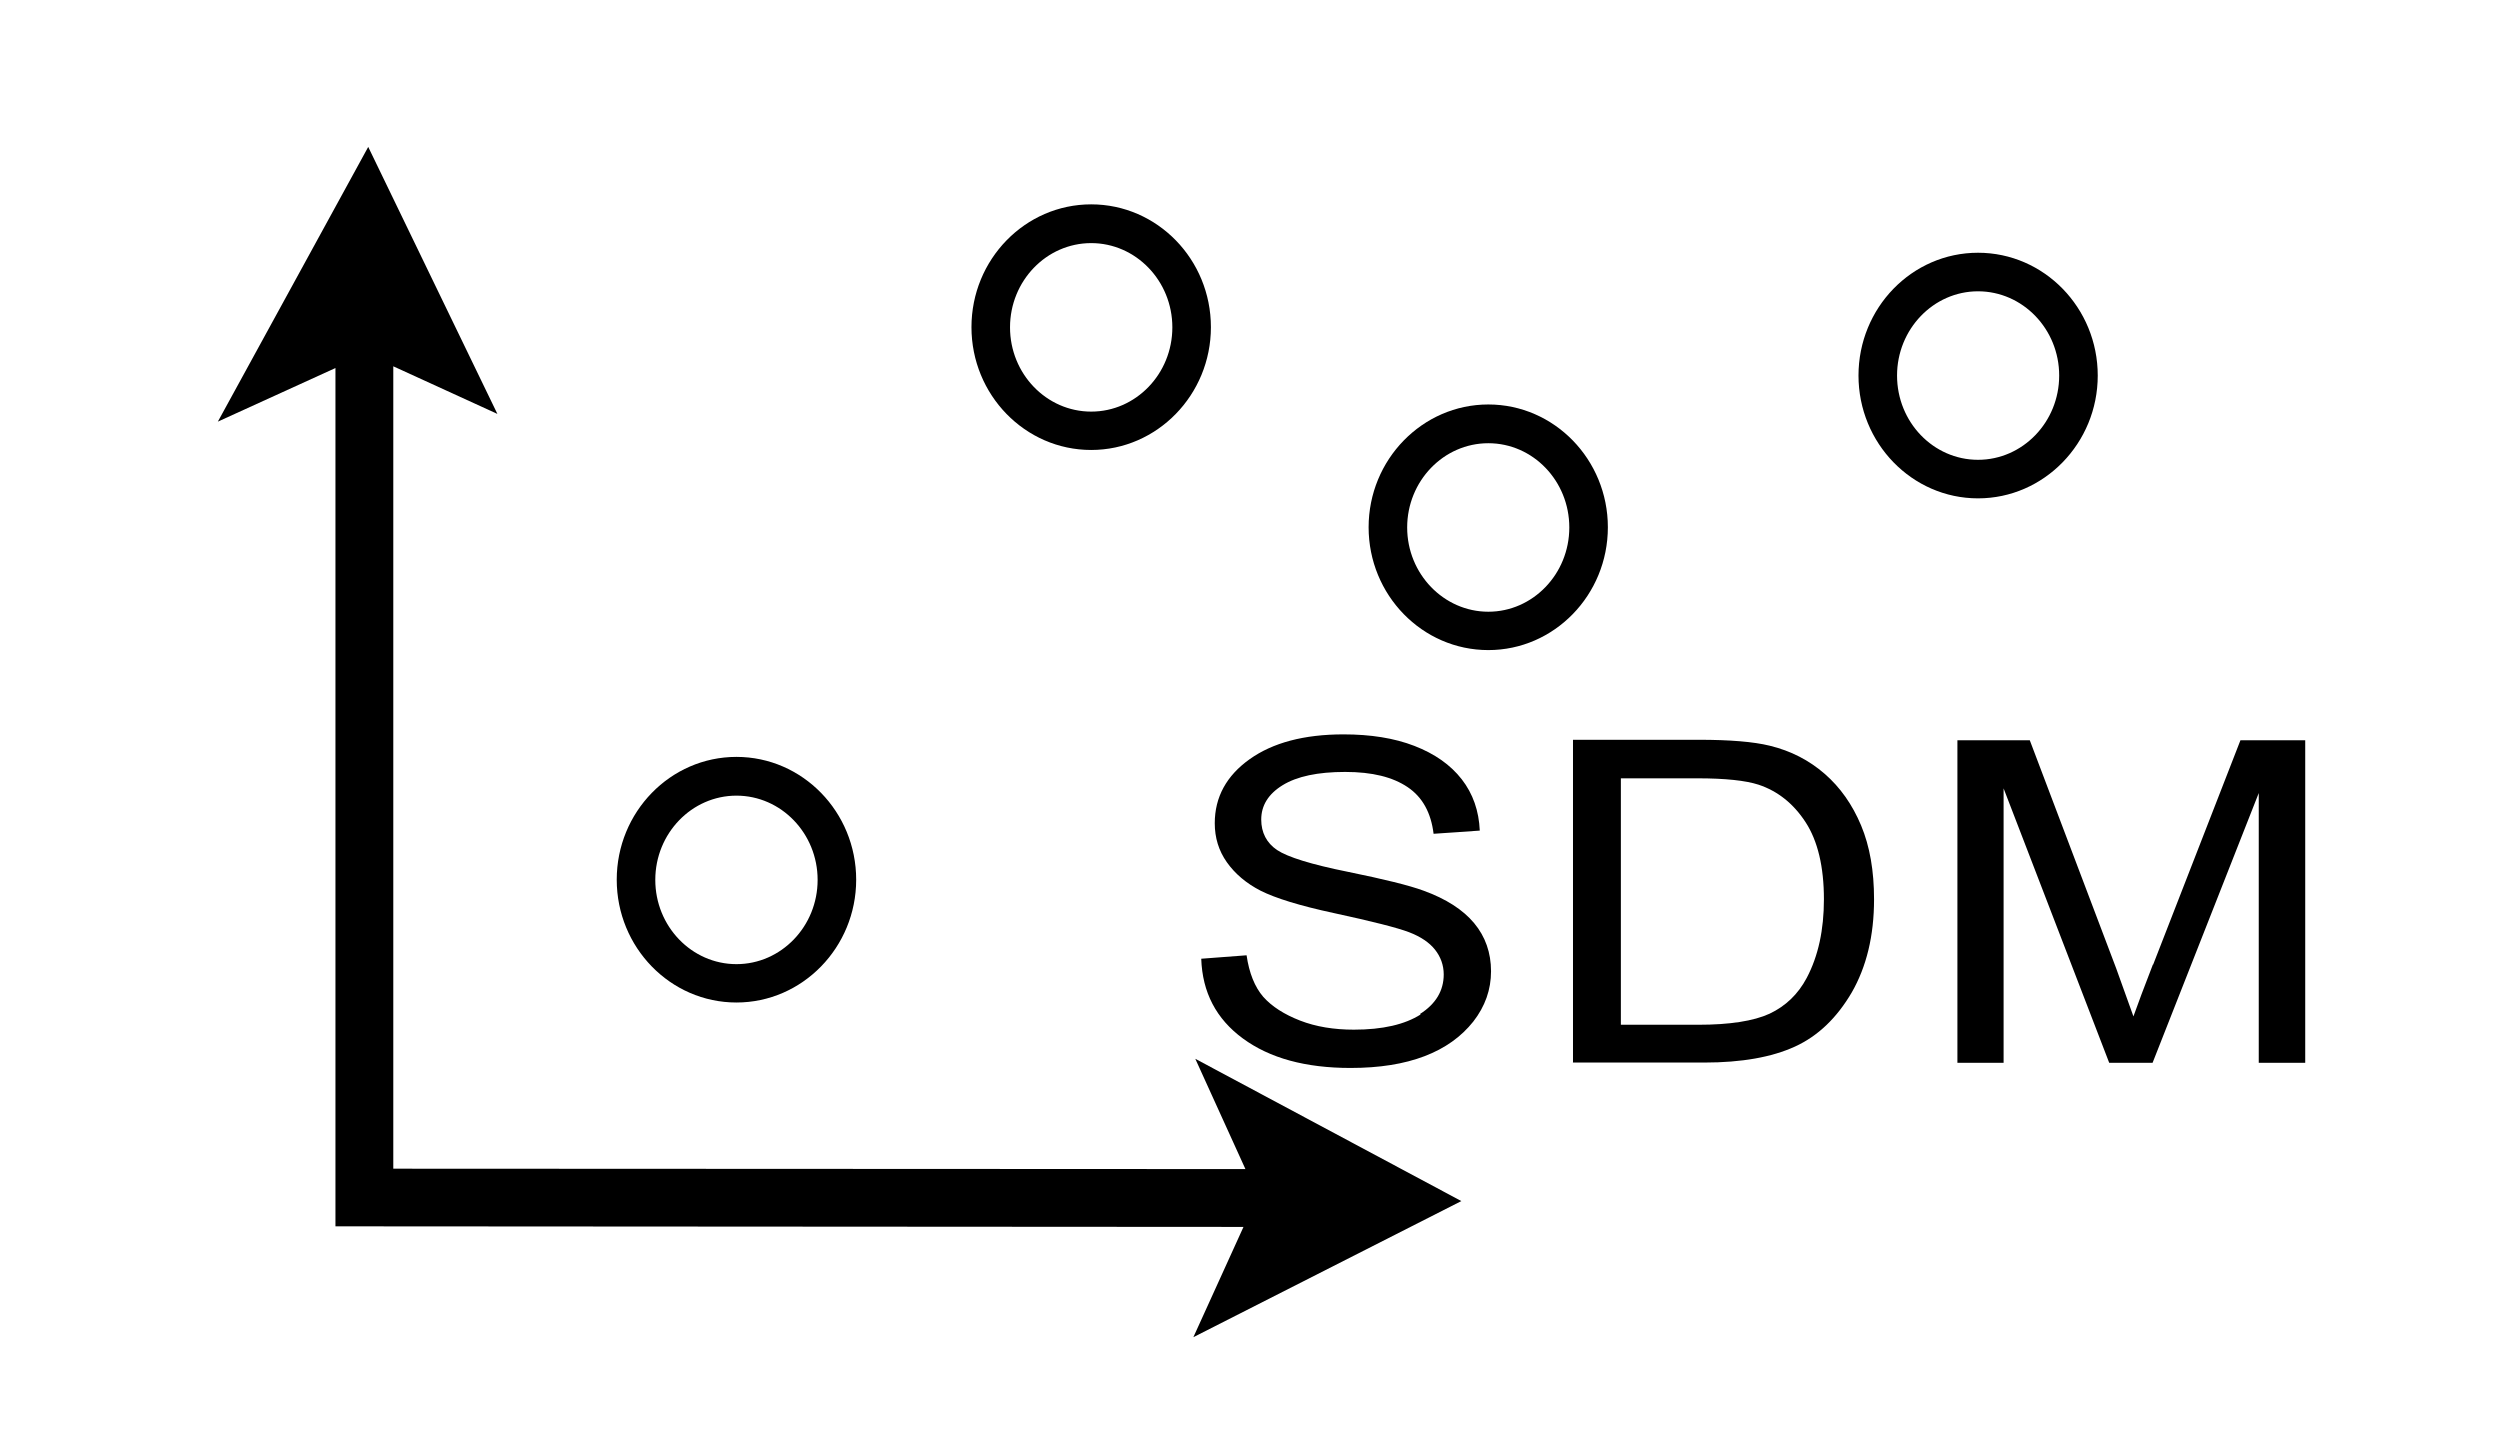
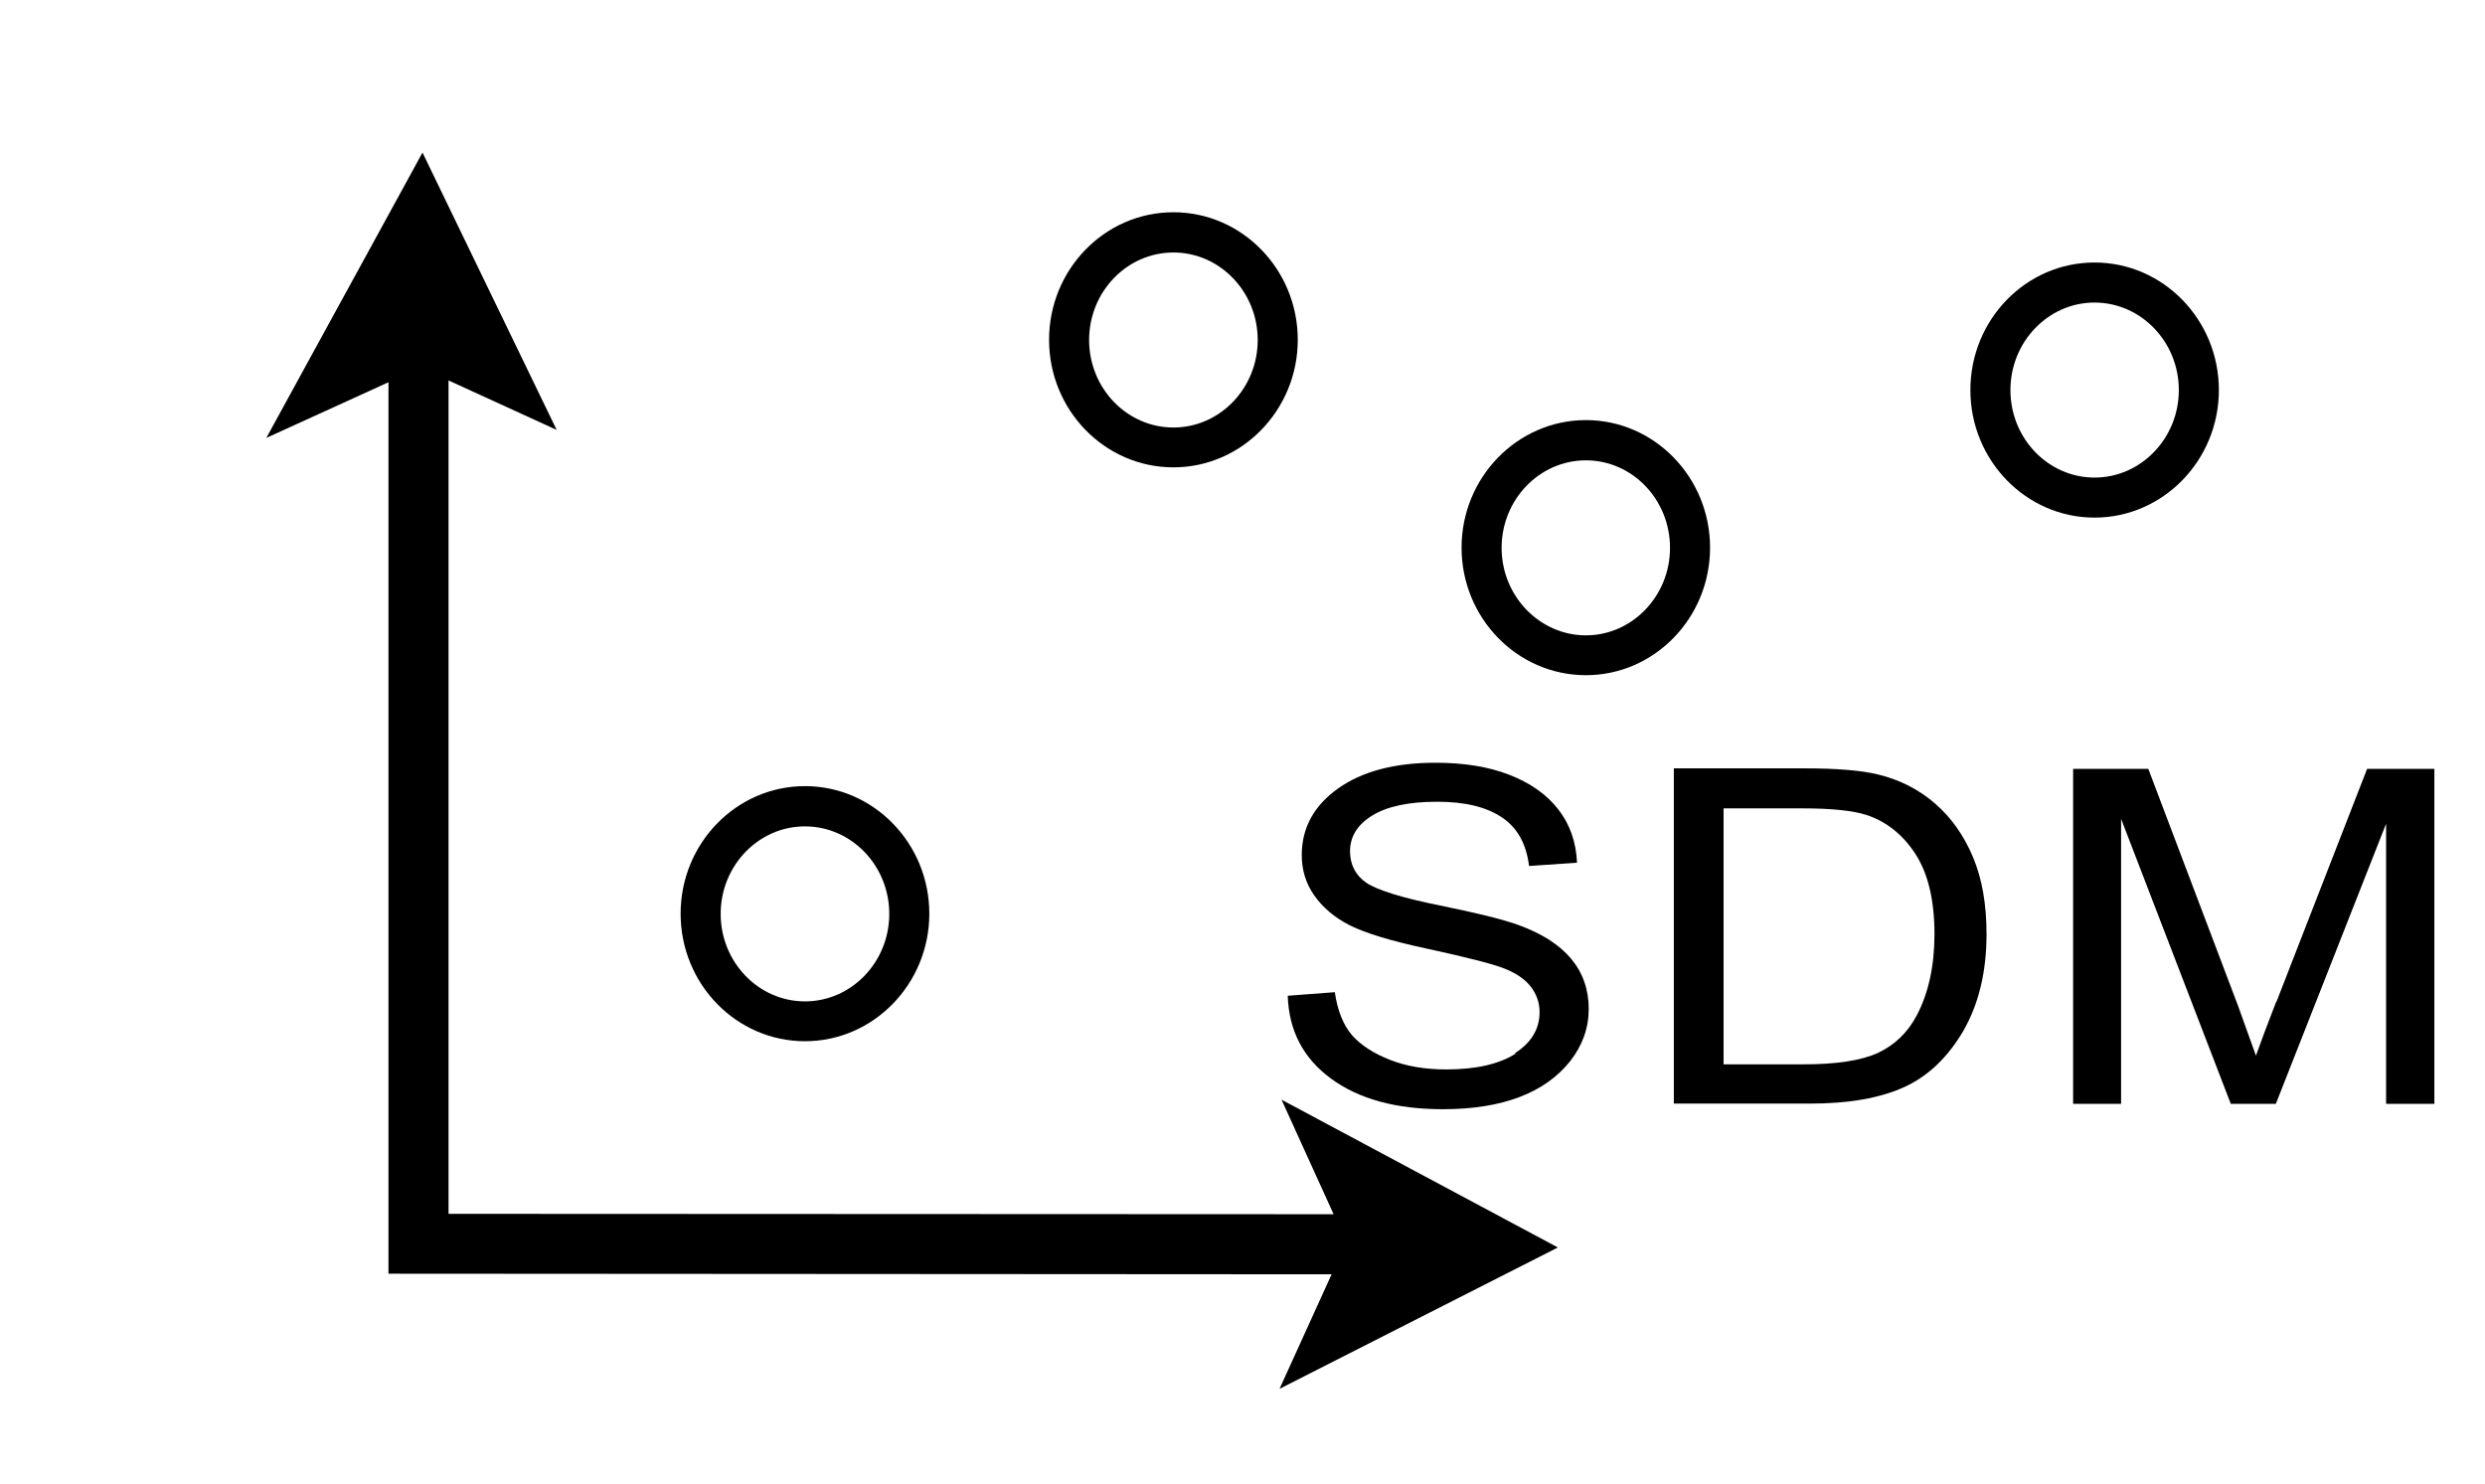
- <svg xmlns="http://www.w3.org/2000/svg" width="129.675" height="74.1" version="1.1" viewBox="0 0 129.675 74.1" id="svg8">
-   <defs id="defs8" />
-   <g transform="translate(-1099.8,-220.14)" id="g8">
-     <polygon points="1118.9,227.76 1111.1,242.01 1117.2,239.23 1117.2,283.75 1164.3,283.78 1161.7,289.5 1175.6,282.44 1161.8,275.06 1164.4,280.78 1120.2,280.76 1120.2,239.14 1125.6,241.61 " id="polygon1" />
-     <path d="m 1156.4,243.48 c 3.42,0 6.21,-2.86 6.21,-6.37 0,-3.51 -2.78,-6.37 -6.21,-6.37 -3.43,0 -6.21,2.86 -6.21,6.37 0,3.51 2.78,6.37 6.21,6.37 z m 0,-10.73 c 2.32,0 4.21,1.96 4.21,4.37 0,2.41 -1.89,4.37 -4.21,4.37 -2.32,0 -4.21,-1.96 -4.21,-4.37 0,-2.41 1.89,-4.37 4.21,-4.37 z" id="path1" />
-     <path d="m 1177,253.86 c 3.42,0 6.2,-2.86 6.2,-6.37 0,-3.51 -2.78,-6.37 -6.2,-6.37 -3.42,0 -6.21,2.86 -6.21,6.37 0,3.51 2.78,6.37 6.21,6.37 z m 0,-10.73 c 2.32,0 4.2,1.96 4.2,4.37 0,2.41 -1.89,4.37 -4.2,4.37 -2.31,0 -4.21,-1.96 -4.21,-4.37 0,-2.41 1.89,-4.37 4.21,-4.37 z" id="path2" />
-     <path d="m 1138,272.14 c 3.42,0 6.21,-2.86 6.21,-6.37 0,-3.51 -2.78,-6.37 -6.21,-6.37 -3.43,0 -6.21,2.86 -6.21,6.37 0,3.51 2.78,6.37 6.21,6.37 z m 0,-10.73 c 2.32,0 4.21,1.96 4.21,4.37 0,2.41 -1.89,4.37 -4.21,4.37 -2.32,0 -4.21,-1.96 -4.21,-4.37 0,-2.41 1.89,-4.37 4.21,-4.37 z" id="path3" />
-     <path d="m 1202.4,245.99 c 3.42,0 6.21,-2.86 6.21,-6.37 0,-3.51 -2.78,-6.37 -6.21,-6.37 -3.43,0 -6.2,2.86 -6.2,6.37 0,3.51 2.78,6.37 6.2,6.37 z m 0,-10.74 c 2.32,0 4.21,1.96 4.21,4.37 0,2.41 -1.89,4.37 -4.21,4.37 -2.32,0 -4.2,-1.96 -4.2,-4.37 0,-2.41 1.89,-4.37 4.2,-4.37 z" id="path4" />
-     <g transform="matrix(1.4608,0,0,1.2732,-546.75,-71.794)" id="g7">
-       <path d="m 1177.6,270.62 c -0.56,0.41 -1.35,0.62 -2.37,0.62 -0.71,0 -1.35,-0.12 -1.91,-0.37 -0.56,-0.25 -1,-0.57 -1.31,-0.97 -0.3,-0.4 -0.5,-0.97 -0.59,-1.69 l -1.61,0.14 c 0.04,1.37 0.53,2.45 1.48,3.25 0.95,0.8 2.22,1.2 3.82,1.2 1.03,0 1.9,-0.16 2.63,-0.48 0.73,-0.32 1.3,-0.79 1.73,-1.41 0.42,-0.62 0.63,-1.3 0.63,-2.05 0,-0.75 -0.2,-1.41 -0.6,-1.96 -0.4,-0.55 -1,-0.99 -1.79,-1.32 -0.52,-0.22 -1.41,-0.47 -2.69,-0.77 -1.3,-0.3 -2.14,-0.6 -2.52,-0.89 -0.37,-0.29 -0.56,-0.71 -0.56,-1.24 0,-0.57 0.25,-1.04 0.76,-1.4 0.51,-0.36 1.25,-0.54 2.22,-0.54 0.97,0 1.69,0.21 2.22,0.62 0.53,0.41 0.83,1.05 0.92,1.9 l 1.64,-0.13 c -0.03,-0.8 -0.24,-1.5 -0.64,-2.09 -0.4,-0.59 -0.96,-1.04 -1.68,-1.36 -0.72,-0.32 -1.56,-0.47 -2.52,-0.47 -1.4,0 -2.51,0.34 -3.33,1.01 -0.82,0.67 -1.24,1.54 -1.24,2.61 0,0.59 0.14,1.12 0.43,1.59 0.29,0.47 0.69,0.86 1.2,1.16 0.52,0.3 1.38,0.61 2.6,0.91 1.37,0.34 2.26,0.6 2.67,0.78 0.41,0.18 0.72,0.42 0.92,0.71 0.2,0.29 0.31,0.63 0.31,1.01 0,0.66 -0.28,1.2 -0.84,1.61 z" id="path5" />
-       <path d="m 1183,272.58 h 4.67 c 1.33,0 2.4,-0.22 3.22,-0.65 0.82,-0.43 1.49,-1.17 2.02,-2.21 0.52,-1.04 0.79,-2.3 0.79,-3.79 0,-1.16 -0.15,-2.16 -0.46,-3.01 -0.31,-0.85 -0.74,-1.55 -1.29,-2.1 -0.55,-0.55 -1.2,-0.94 -1.96,-1.15 -0.57,-0.16 -1.41,-0.24 -2.52,-0.24 h -4.46 v 13.14 z m 1.71,-11.58 h 2.71 c 1,0 1.72,0.09 2.18,0.26 0.68,0.26 1.24,0.77 1.67,1.53 0.43,0.76 0.65,1.81 0.65,3.14 0,1.24 -0.2,2.31 -0.61,3.2 -0.31,0.67 -0.75,1.15 -1.32,1.46 -0.57,0.3 -1.42,0.45 -2.53,0.45 h -2.75 z" id="path6" />
-       <path d="m 1203.6,268.59 c -0.31,0.92 -0.54,1.62 -0.69,2.11 l -0.61,-1.95 -3.07,-9.3 h -2.57 v 13.14 h 1.64 v -11.18 l 3.75,11.18 h 1.54 l 3.77,-10.99 v 10.99 h 1.65 v -13.14 h -2.3 l -3.1,9.14 z" id="path7" />
+ <svg xmlns="http://www.w3.org/2000/svg" width="124.1" height="74.1" version="1.1" viewBox="0 0 124.1 74.1">
+   <g transform="translate(-1097.8 -220.14)">
+     <polygon points="1161.7 289.5 1175.6 282.44 1161.8 275.06 1164.4 280.78 1120.2 280.76 1120.2 239.14 1125.6 241.61 1118.9 227.76 1111.1 242.01 1117.2 239.23 1117.2 283.75 1164.3 283.78" />
+     <path d="m1156.4 243.48c3.42 0 6.21-2.86 6.21-6.37s-2.78-6.37-6.21-6.37-6.21 2.86-6.21 6.37 2.78 6.37 6.21 6.37zm0-10.73c2.32 0 4.21 1.96 4.21 4.37s-1.89 4.37-4.21 4.37-4.21-1.96-4.21-4.37 1.89-4.37 4.21-4.37z" />
+     <path d="m1177 253.86c3.42 0 6.2-2.86 6.2-6.37s-2.78-6.37-6.2-6.37-6.21 2.86-6.21 6.37 2.78 6.37 6.21 6.37zm0-10.73c2.32 0 4.2 1.96 4.2 4.37s-1.89 4.37-4.2 4.37-4.21-1.96-4.21-4.37 1.89-4.37 4.21-4.37z" />
+     <path d="m1138 272.14c3.42 0 6.21-2.86 6.21-6.37s-2.78-6.37-6.21-6.37-6.21 2.86-6.21 6.37 2.78 6.37 6.21 6.37zm0-10.73c2.32 0 4.21 1.96 4.21 4.37s-1.89 4.37-4.21 4.37-4.21-1.96-4.21-4.37 1.89-4.37 4.21-4.37z" />
+     <path d="m1202.4 245.99c3.42 0 6.21-2.86 6.21-6.37s-2.78-6.37-6.21-6.37-6.2 2.86-6.2 6.37 2.78 6.37 6.2 6.37zm0-10.74c2.32 0 4.21 1.96 4.21 4.37s-1.89 4.37-4.21 4.37-4.2-1.96-4.2-4.37 1.89-4.37 4.2-4.37z" />
+     <g transform="matrix(1.4608 0 0 1.2732 -546.75 -71.794)">
+       <path d="m1177.6 270.62c-0.56 0.41-1.35 0.62-2.37 0.62-0.71 0-1.35-0.12-1.91-0.37s-1-0.57-1.31-0.97c-0.3-0.4-0.5-0.97-0.59-1.69l-1.61 0.14c0.04 1.37 0.53 2.45 1.48 3.25s2.22 1.2 3.82 1.2c1.03 0 1.9-0.16 2.63-0.48s1.3-0.79 1.73-1.41c0.42-0.62 0.63-1.3 0.63-2.05s-0.2-1.41-0.6-1.96-1-0.99-1.79-1.32c-0.52-0.22-1.41-0.47-2.69-0.77-1.3-0.3-2.14-0.6-2.52-0.89-0.37-0.29-0.56-0.71-0.56-1.24 0-0.57 0.25-1.04 0.76-1.4s1.25-0.54 2.22-0.54 1.69 0.21 2.22 0.62 0.83 1.05 0.92 1.9l1.64-0.13c-0.03-0.8-0.24-1.5-0.64-2.09s-0.96-1.04-1.68-1.36-1.56-0.47-2.52-0.47c-1.4 0-2.51 0.34-3.33 1.01s-1.24 1.54-1.24 2.61c0 0.59 0.14 1.12 0.43 1.59s0.69 0.86 1.2 1.16c0.52 0.3 1.38 0.61 2.6 0.91 1.37 0.34 2.26 0.6 2.67 0.78s0.72 0.42 0.92 0.71 0.31 0.63 0.31 1.01c0 0.66-0.28 1.2-0.84 1.61z" />
+       <path d="m1183 272.58h4.67c1.33 0 2.4-0.22 3.22-0.65s1.49-1.17 2.02-2.21c0.52-1.04 0.79-2.3 0.79-3.79 0-1.16-0.15-2.16-0.46-3.01s-0.74-1.55-1.29-2.1-1.2-0.94-1.96-1.15c-0.57-0.16-1.41-0.24-2.52-0.24h-4.46v13.14zm1.71-11.58h2.71c1 0 1.72 0.09 2.18 0.26 0.68 0.26 1.24 0.77 1.67 1.53s0.65 1.81 0.65 3.14c0 1.24-0.2 2.31-0.61 3.2-0.31 0.67-0.75 1.15-1.32 1.46-0.57 0.3-1.42 0.45-2.53 0.45h-2.75z" />
+       <path d="m1203.6 268.59c-0.31 0.92-0.54 1.62-0.69 2.11l-0.61-1.95-3.07-9.3h-2.57v13.14h1.64v-11.18l3.75 11.18h1.54l3.77-10.99v10.99h1.65v-13.14h-2.3l-3.1 9.14z" />
    </g>
  </g>
</svg>
